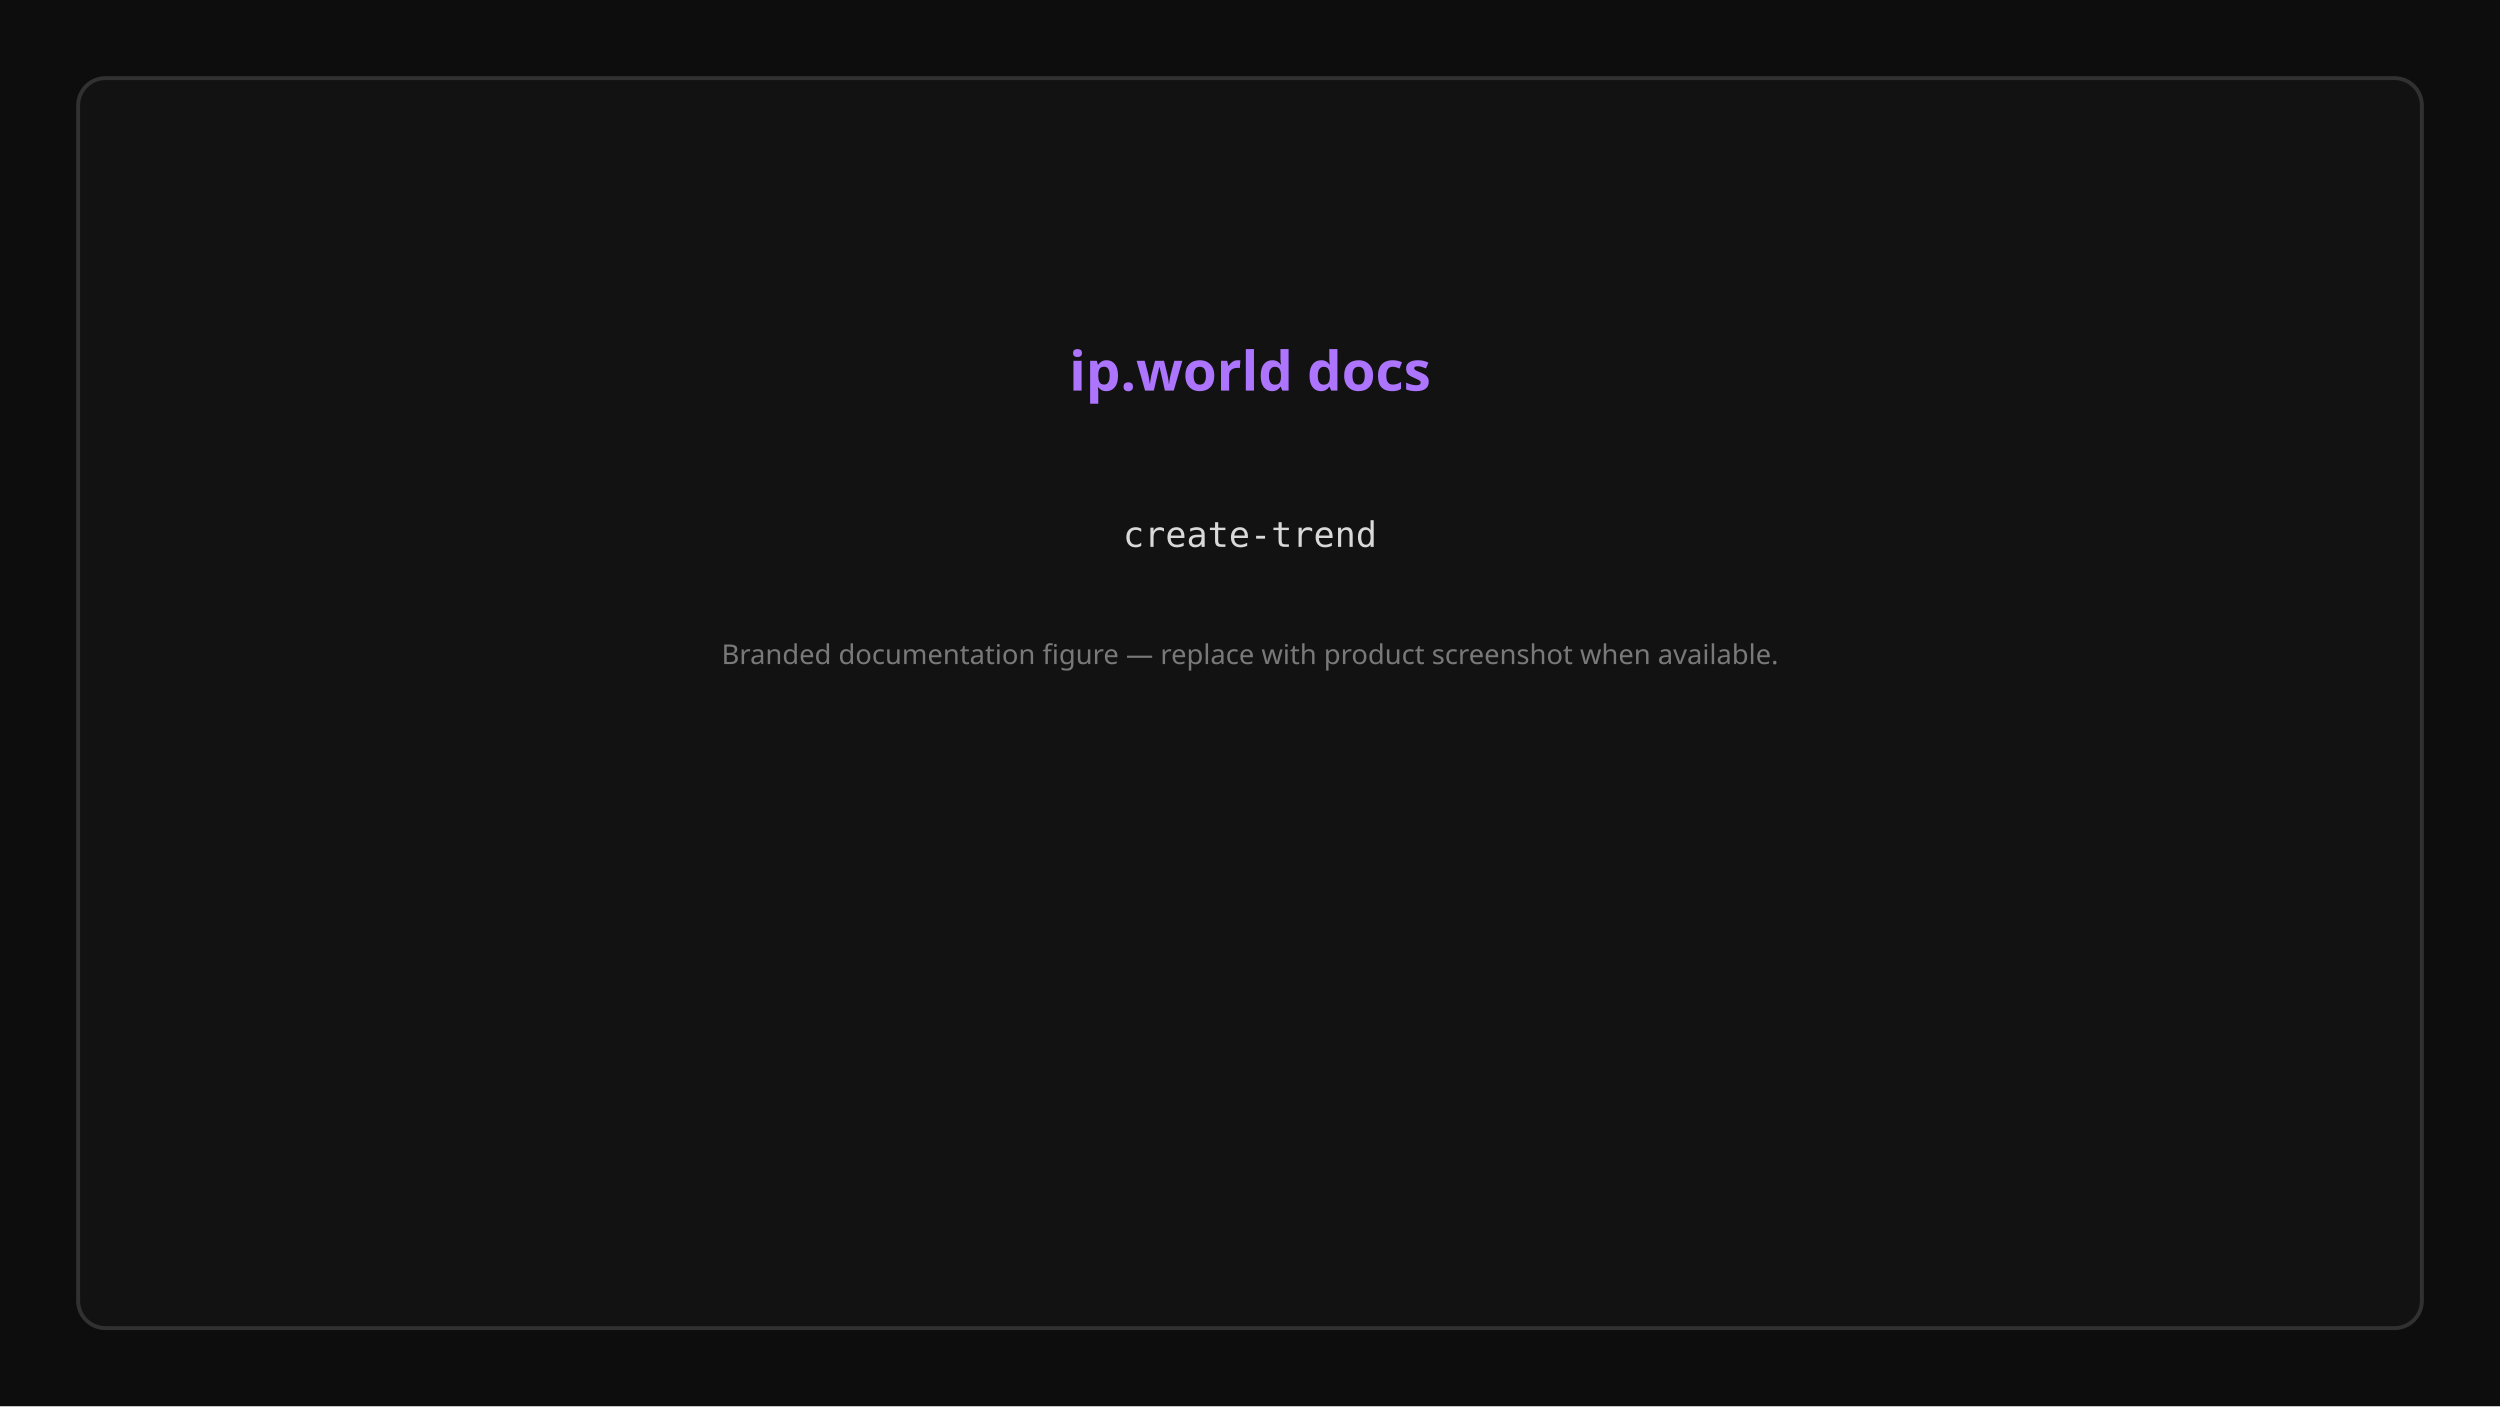
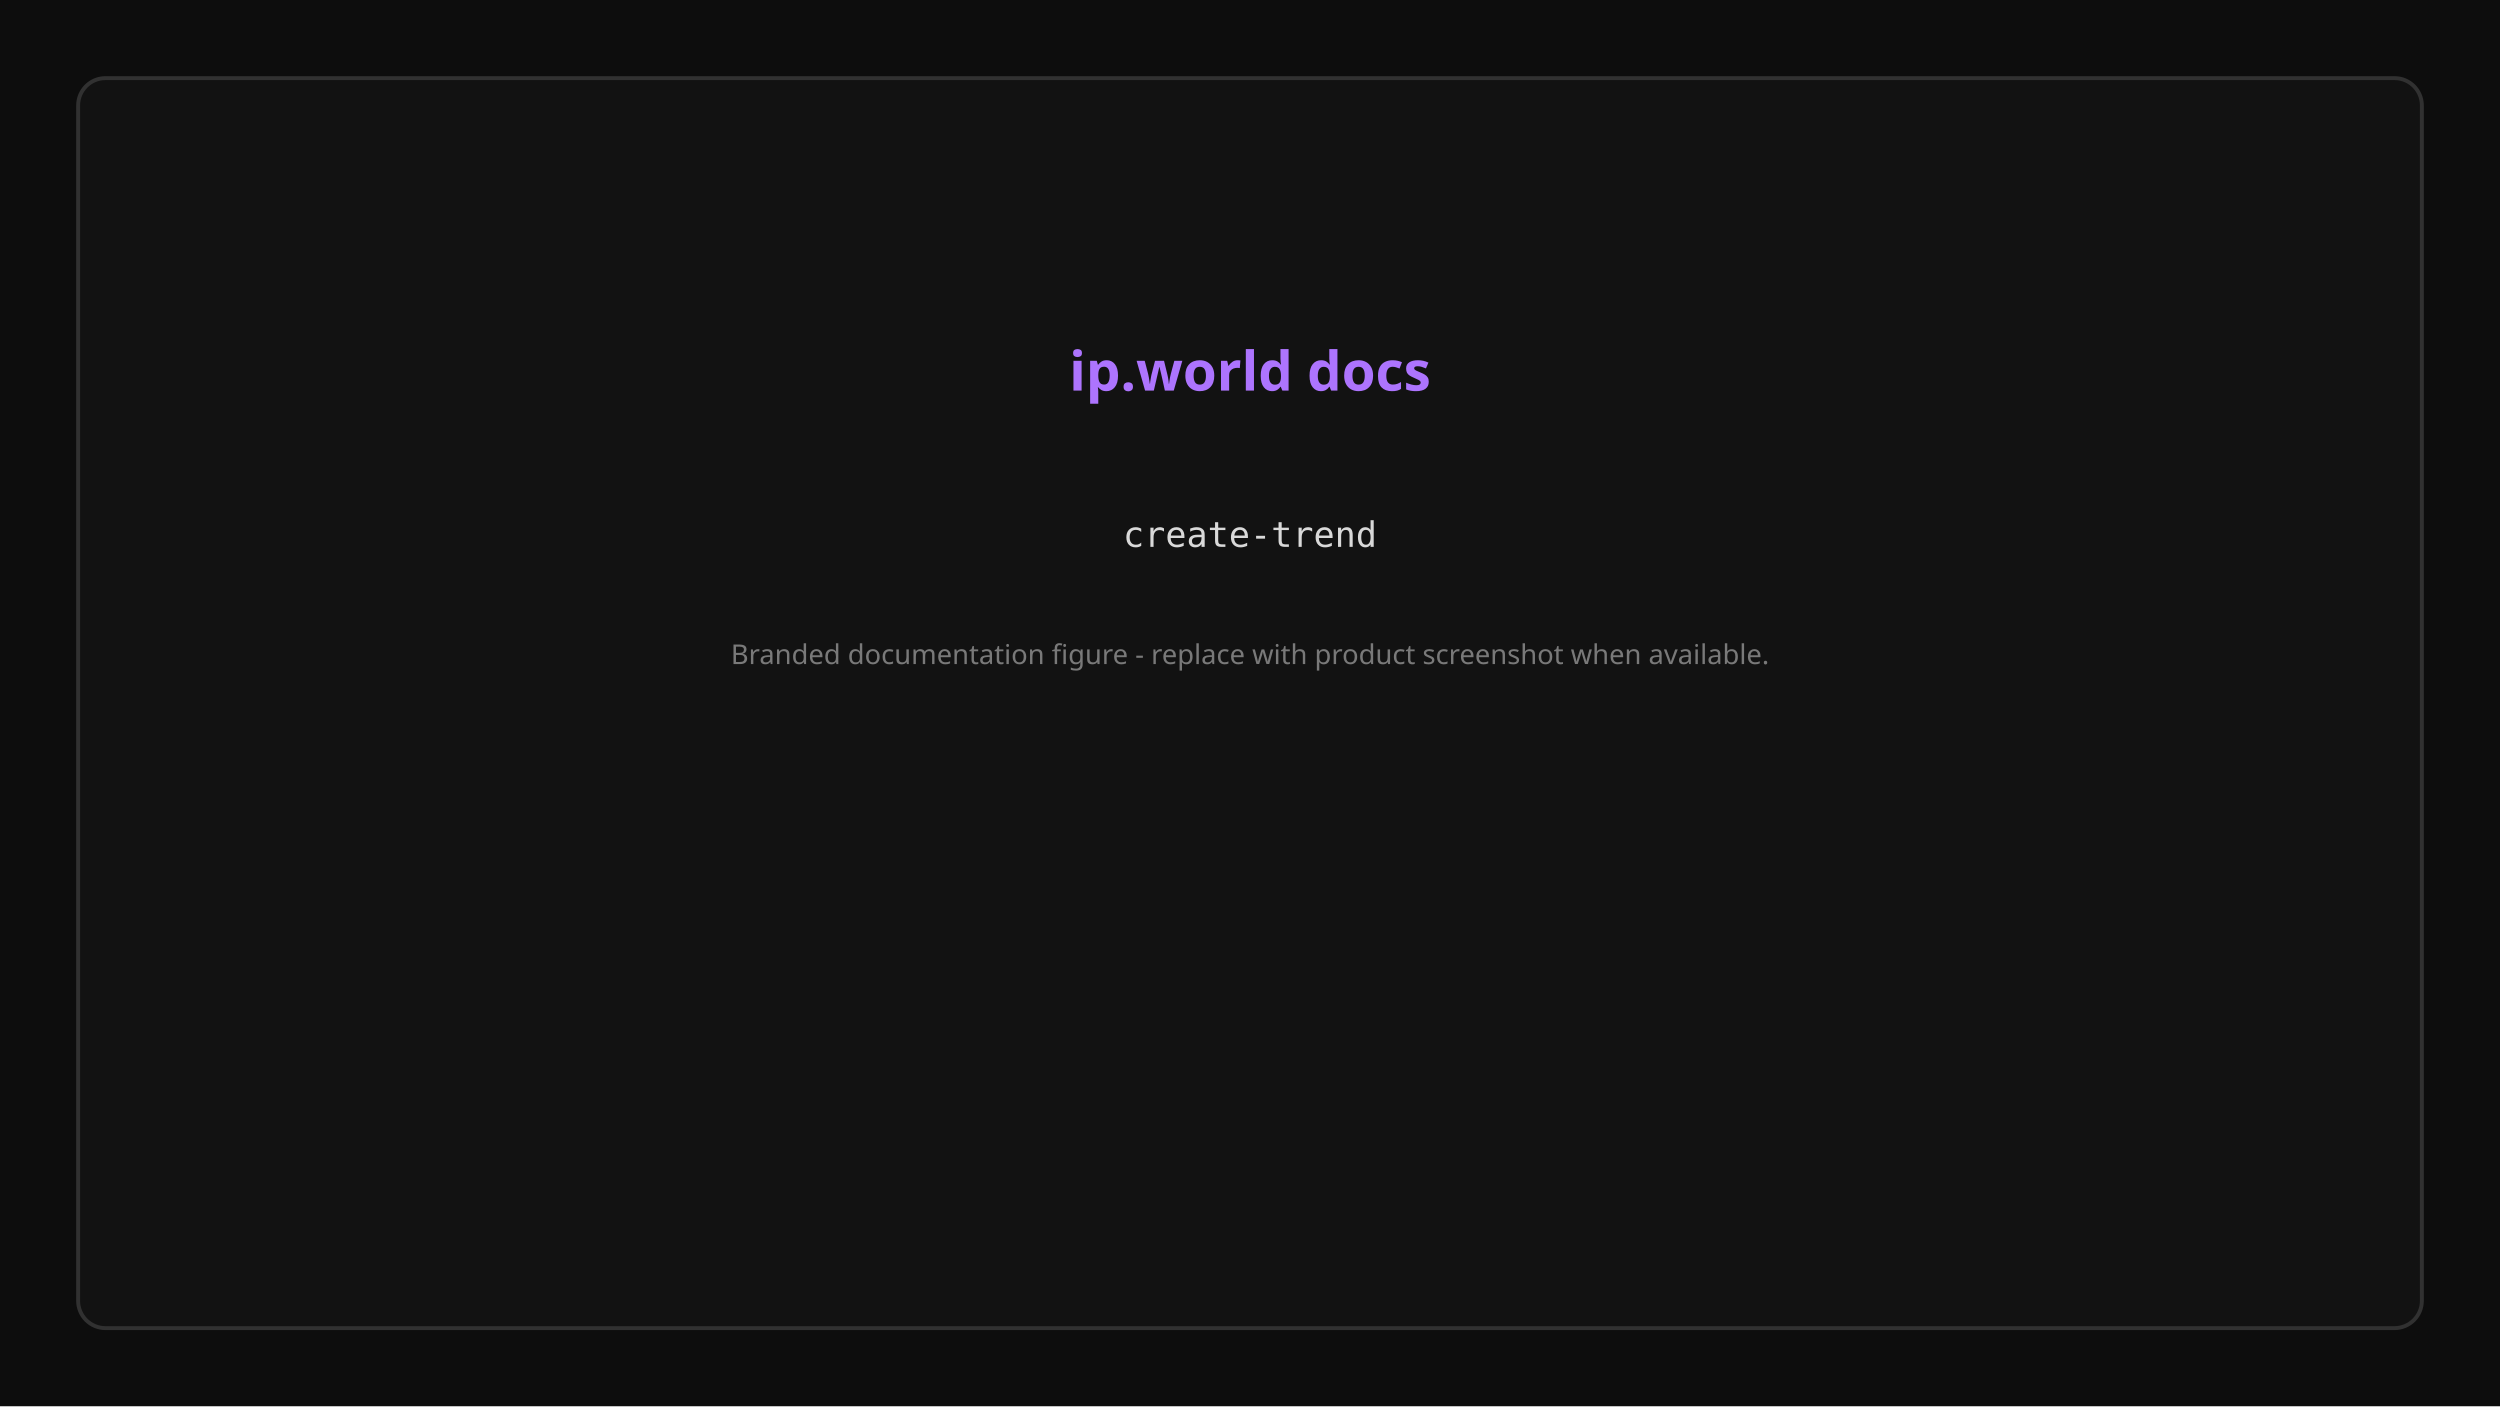
<svg xmlns="http://www.w3.org/2000/svg" width="1280" height="720" viewBox="0 0 1280 720">
  <rect width="1280" height="720" fill="#0d0d0d" />
  <rect x="40" y="40" width="1200" height="640" rx="14" fill="#121212" stroke="#313131" stroke-width="2" />
  <text x="640" y="200" text-anchor="middle" fill="#ad74fe" font-family="ui-sans-serif,system-ui,sans-serif" font-size="28" font-weight="600">ip.world docs</text>
  <text id="label" x="640" y="280" text-anchor="middle" fill="#d9d9d9" font-family="ui-monospace,monospace" font-size="18">create-trend</text>
-   <text x="640" y="340" text-anchor="middle" fill="#797979" font-family="ui-sans-serif,system-ui,sans-serif" font-size="14">Branded documentation figure — replace with product screenshot when available.</text>
+   <text x="640" y="340" text-anchor="middle" fill="#797979" font-family="ui-sans-serif,system-ui,sans-serif" font-size="14">Branded documentation figure - replace with product screenshot when available.</text>
</svg>
